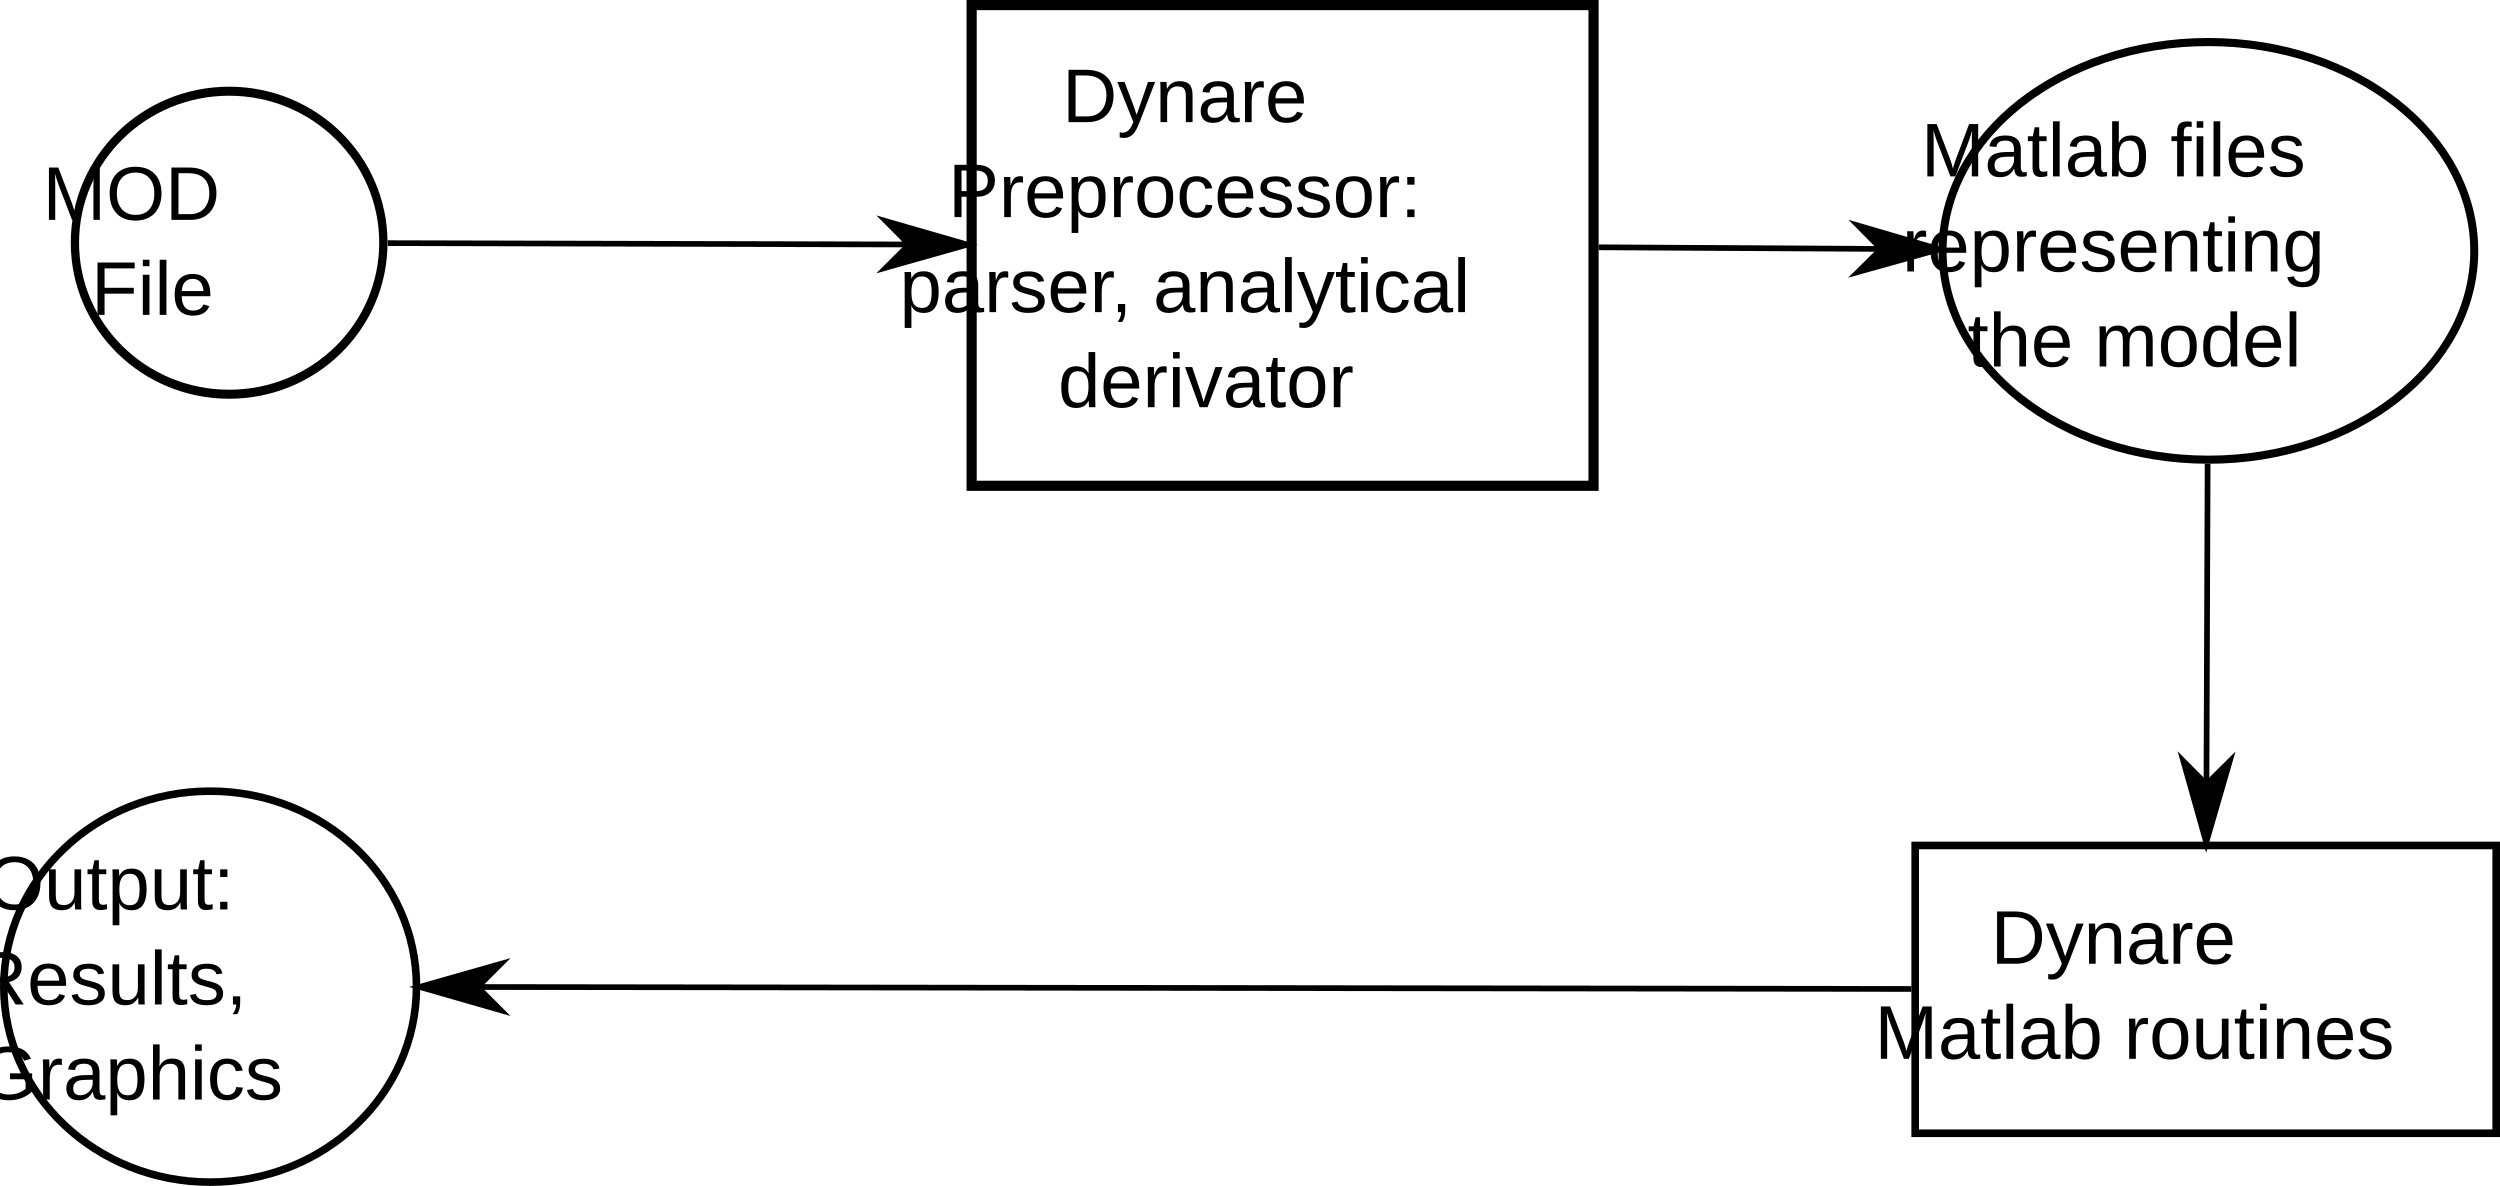
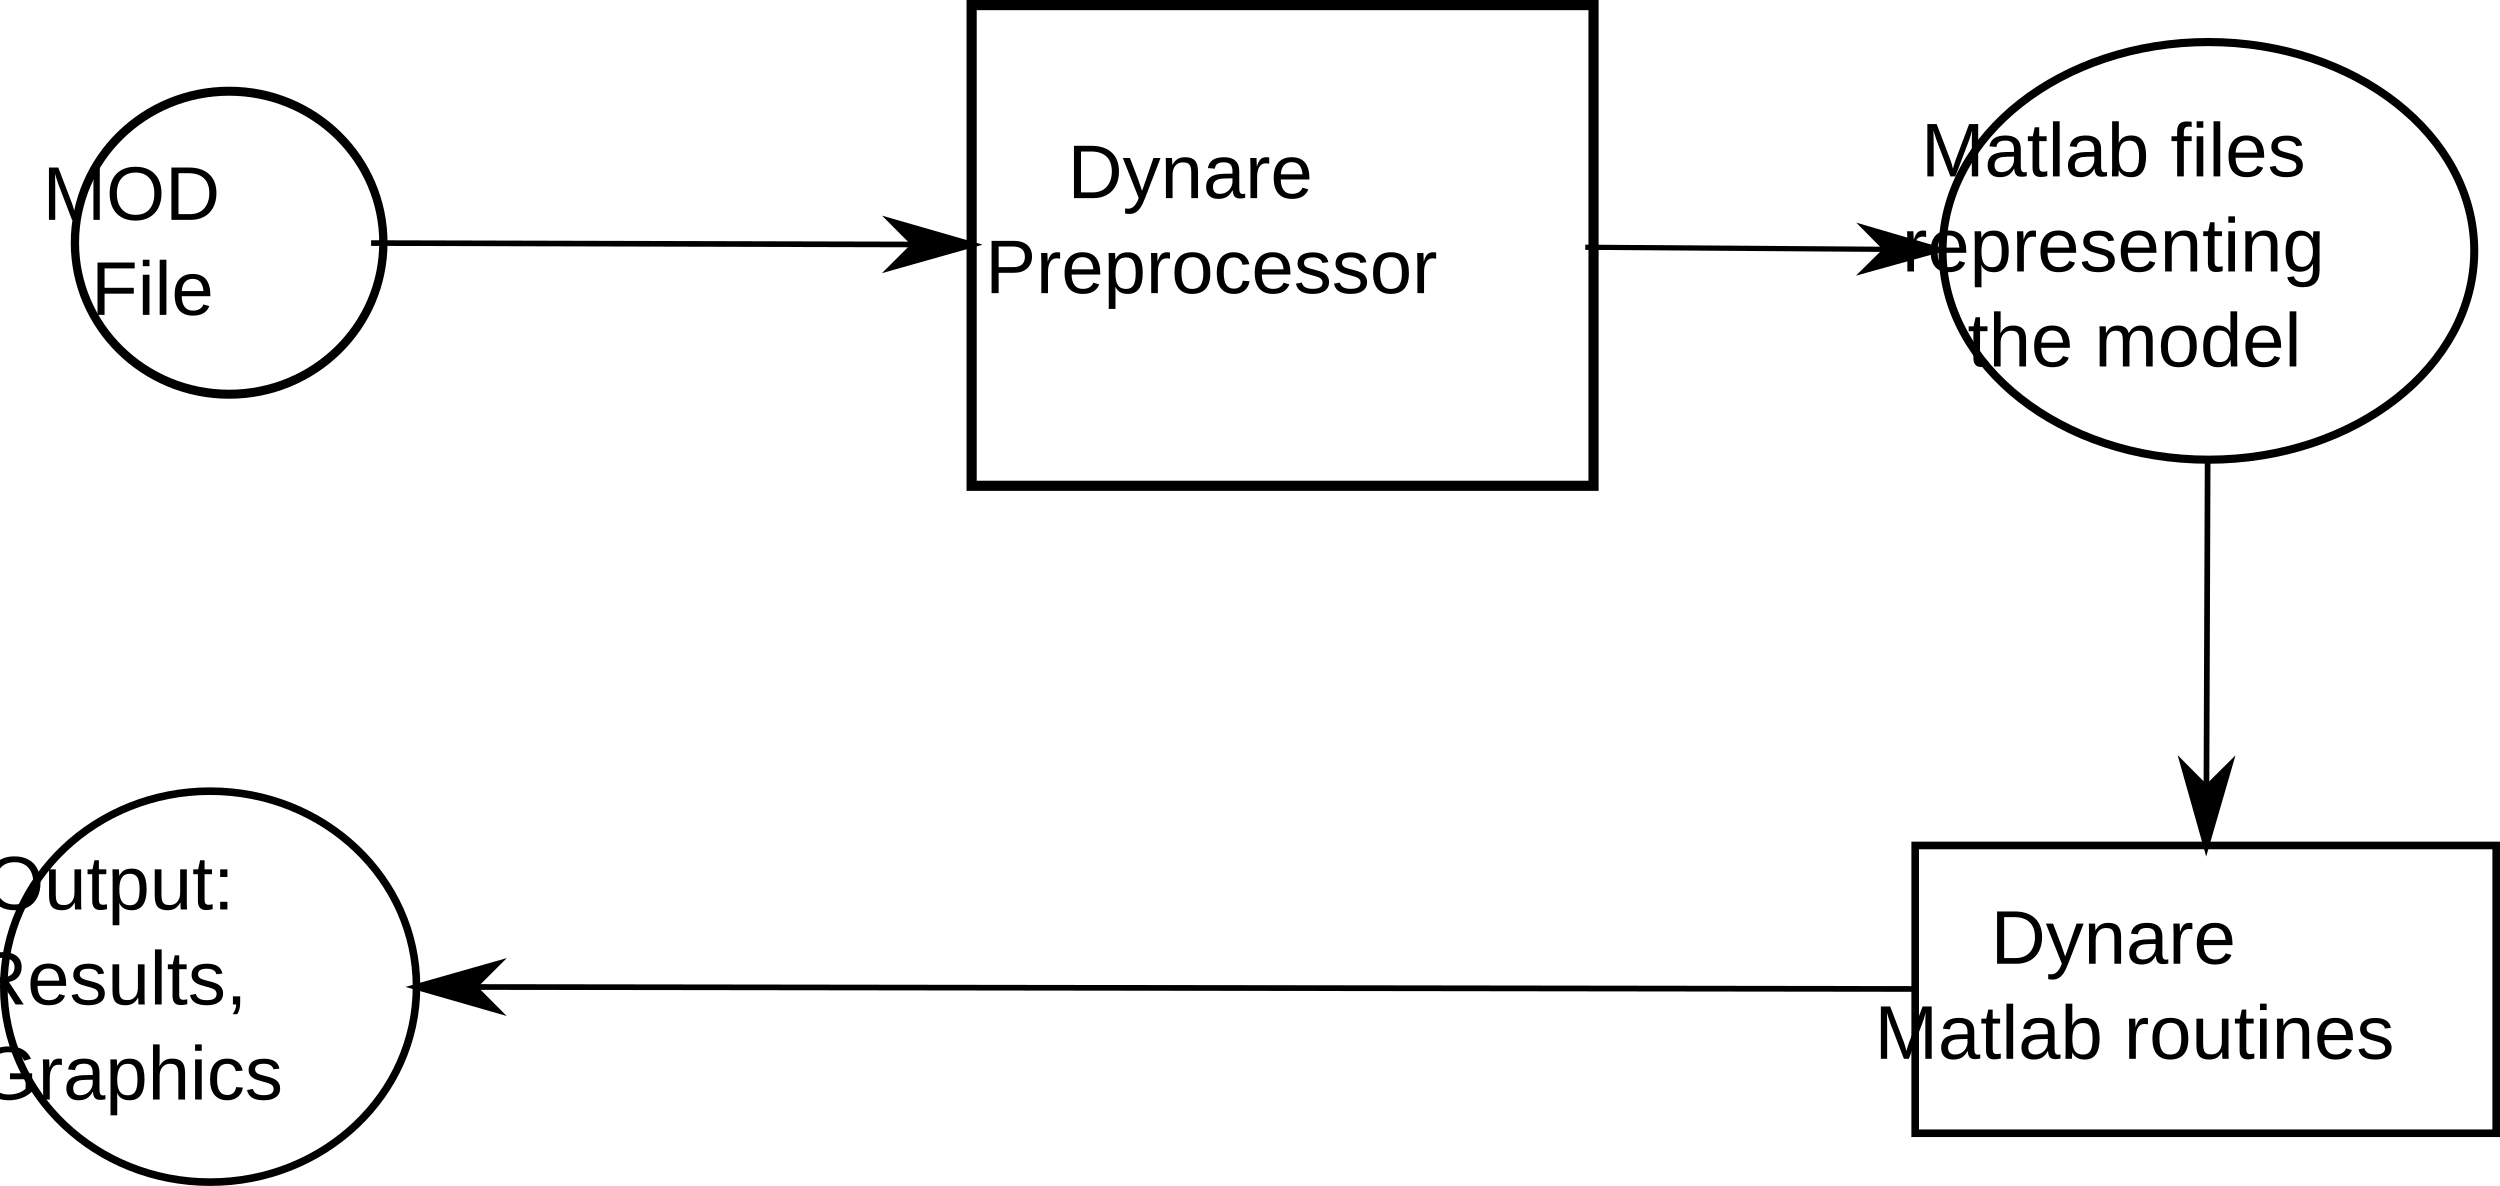
<svg xmlns="http://www.w3.org/2000/svg" width="657.714" height="312" id="svg2" version="1.0">
  <defs id="defs4">
    <marker orient="auto" refY="0" refX="0" id="Arrow1Lend" style="overflow:visible">
      <path id="path3243" d="M 0,0 L 5,-5 L -12.5,0 L 5,5 L 0,0 z " style="fill-rule:evenodd;stroke:#000000;stroke-width:1pt;marker-start:none" transform="matrix(-0.8,0,0,-0.8,-10,0)" />
    </marker>
  </defs>
  <g id="layer1" transform="translate(-139,-35.95162)">
    <text xml:space="preserve" style="font-size:48px;font-style:normal;font-variant:normal;font-weight:normal;font-stretch:normal;text-align:center;line-height:125%;writing-mode:lr-tb;text-anchor:middle;fill:#000000;fill-opacity:1;stroke:none;stroke-width:1px;stroke-linecap:butt;stroke-linejoin:miter;stroke-opacity:1;font-family:Arial" x="60" y="72.362" id="text2160">
      <tspan id="tspan2162" x="60" y="72.362" />
    </text>
    <g id="g6679" transform="translate(-52.85714,-31.42857)">
      <text id="text2164" y="125.219" x="251.429" style="font-size:20px;font-style:normal;font-variant:normal;font-weight:normal;font-stretch:normal;text-align:center;line-height:125%;writing-mode:lr-tb;text-anchor:middle;fill:#000000;fill-opacity:1;stroke:none;stroke-width:1px;stroke-linecap:butt;stroke-linejoin:miter;stroke-opacity:1;font-family:Arial" xml:space="preserve">
        <tspan y="125.219" x="251.429" id="tspan2166">MOD</tspan>
        <tspan id="tspan2168" y="150.219" x="251.429">File</tspan>
      </text>
-       <path transform="matrix(1.092414,0,0,1.187352,180.3556,37.32434)" d="M 102.857 79.094 A 37.143 33.571 0 1 1  28.571,79.094 A 37.143 33.571 0 1 1  102.857 79.094 z" id="path2216" style="color:#000000;fill:none;fill-opacity:1;fill-rule:evenodd;stroke:#000000;stroke-width:2;stroke-linecap:butt;stroke-linejoin:miter;marker:none;marker-start:none;marker-mid:none;marker-end:none;stroke-miterlimit:4;stroke-dasharray:none;stroke-dashoffset:0;stroke-opacity:1;visibility:visible;display:inline;overflow:visible;enable-background:accumulate" />
+       <path transform="matrix(1.092414,0,0,1.187352,180.3556,37.32434)" d="m 102.857,79.094 c 0,18.541 -16.629,33.571 -37.143,33.571 -20.513,0 -37.143,-15.03 -37.143,-33.571 0,-18.541 16.629,-33.571 37.143,-33.571 20.513,0 37.143,15.03 37.143,33.571 z" id="path2216" style="color:#000000;fill:none;fill-opacity:1;fill-rule:evenodd;stroke:#000000;stroke-width:2;stroke-linecap:butt;stroke-linejoin:miter;marker:none;marker-start:none;marker-mid:none;marker-end:none;stroke-miterlimit:4;stroke-dasharray:none;stroke-dashoffset:0;stroke-opacity:1;visibility:visible;display:inline;overflow:visible;enable-background:accumulate" />
    </g>
    <g id="g2239" transform="translate(358.5714,25.71429)">
      <text id="text2178" y="56.648" x="361.429" style="font-size:20px;font-style:normal;font-variant:normal;font-weight:normal;font-stretch:normal;text-align:center;line-height:125%;writing-mode:lr-tb;text-anchor:middle;fill:#000000;fill-opacity:1;stroke:none;stroke-width:1px;stroke-linecap:butt;stroke-linejoin:miter;stroke-opacity:1;font-family:Arial" xml:space="preserve">
        <tspan id="tspan2182" y="56.648" x="361.429">Matlab files</tspan>
        <tspan id="tspan2188" y="81.648" x="361.429">representing</tspan>
        <tspan id="tspan2212" y="106.648" x="361.429">the model</tspan>
      </text>
-       <path transform="matrix(1.052852,0,0,1.068267,-22.86248,-9.019769)" d="M 431.429 79.809 A 66.429 51.429 0 1 1  298.571,79.809 A 66.429 51.429 0 1 1  431.429 79.809 z" id="path2218" style="opacity:1;color:#000000;fill:none;fill-opacity:1;fill-rule:evenodd;stroke:#000000;stroke-width:2;stroke-linecap:butt;stroke-linejoin:miter;marker:none;marker-start:none;marker-mid:none;marker-end:none;stroke-miterlimit:4;stroke-dasharray:none;stroke-dashoffset:0;stroke-opacity:1;visibility:visible;display:inline;overflow:visible;enable-background:accumulate" />
+       <path transform="matrix(1.052852,0,0,1.068267,-22.86248,-9.019769)" d="m 431.429,79.809 c 0,28.403 -29.741,51.429 -66.429,51.429 -36.687,0 -66.429,-23.025 -66.429,-51.429 0,-28.403 29.741,-51.429 66.429,-51.429 36.687,0 66.429,23.025 66.429,51.429 z" id="path2218" style="opacity:1;color:#000000;fill:none;fill-opacity:1;fill-rule:evenodd;stroke:#000000;stroke-width:2;stroke-linecap:butt;stroke-linejoin:miter;marker:none;marker-start:none;marker-mid:none;marker-end:none;stroke-miterlimit:4;stroke-dasharray:none;stroke-dashoffset:0;stroke-opacity:1;visibility:visible;display:inline;overflow:visible;enable-background:accumulate" />
    </g>
    <g id="g2226" transform="translate(-498.5714,210)">
      <text id="text2200" y="65.219" x="691.429" style="font-size:20px;font-style:normal;font-variant:normal;font-weight:normal;font-stretch:normal;text-align:center;line-height:125%;writing-mode:lr-tb;text-anchor:middle;fill:#000000;fill-opacity:1;stroke:none;stroke-width:1px;stroke-linecap:butt;stroke-linejoin:miter;stroke-opacity:1;font-family:Arial" xml:space="preserve">
        <tspan y="65.219" x="691.429" id="tspan2202">Output:</tspan>
        <tspan id="tspan2206" y="90.219" x="691.429">Results,</tspan>
        <tspan id="tspan2210" y="115.219" x="691.429">Graphics</tspan>
      </text>
-       <path d="M 747.143 85.523 A 54.286 51.429 0 1 1  638.571,85.523 A 54.286 51.429 0 1 1  747.143 85.523 z" id="path2220" style="opacity:1;color:#000000;fill:none;fill-opacity:1;fill-rule:evenodd;stroke:#000000;stroke-width:2;stroke-linecap:butt;stroke-linejoin:miter;marker:none;marker-start:none;marker-mid:none;marker-end:none;stroke-miterlimit:4;stroke-dasharray:none;stroke-dashoffset:0;stroke-opacity:1;visibility:visible;display:inline;overflow:visible;enable-background:accumulate" />
+       <path d="m 747.143,85.523 c 0,28.403 -24.305,51.429 -54.286,51.429 -29.981,0 -54.286,-23.025 -54.286,-51.429 0,-28.403 24.305,-51.429 54.286,-51.429 29.981,0 54.286,23.025 54.286,51.429 z" id="path2220" style="opacity:1;color:#000000;fill:none;fill-opacity:1;fill-rule:evenodd;stroke:#000000;stroke-width:2;stroke-linecap:butt;stroke-linejoin:miter;marker:none;marker-start:none;marker-mid:none;marker-end:none;stroke-miterlimit:4;stroke-dasharray:none;stroke-dashoffset:0;stroke-opacity:1;visibility:visible;display:inline;overflow:visible;enable-background:accumulate" />
    </g>
    <g id="g5495" transform="translate(257.1429,-64.28571)">
-       <text id="text2170" y="132.362" x="218.571" style="font-size:20px;font-style:normal;font-variant:normal;font-weight:normal;font-stretch:normal;text-align:center;line-height:125%;writing-mode:lr-tb;text-anchor:middle;fill:#000000;fill-opacity:1;stroke:none;stroke-width:1px;stroke-linecap:butt;stroke-linejoin:miter;stroke-opacity:1;font-family:Arial" xml:space="preserve">
-         <tspan id="tspan2174" y="132.362" x="218.571">Dynare</tspan>
-         <tspan id="tspan2192" y="157.362" x="218.571">Preprocessor:</tspan>
-         <tspan y="182.362" x="218.571" id="tspan5483">parser, analytical</tspan>
-         <tspan y="207.362" x="218.571" id="tspan5487">derivator</tspan>
+       <text id="text2170" y="152.362" x="220" style="font-size:20px;font-style:normal;font-variant:normal;font-weight:normal;font-stretch:normal;text-align:center;line-height:125%;writing-mode:lr-tb;text-anchor:middle;fill:#000000;fill-opacity:1;stroke:none;font-family:Arial" xml:space="preserve">
+         <tspan id="tspan2174" y="152.362" x="220">Dynare</tspan>
+         <tspan y="177.362" x="220" id="tspan3023">Preprocessor</tspan>
      </text>
      <rect y="101.574" x="137.48" height="126.469" width="163.612" id="rect2222" style="color:#000000;fill:none;fill-opacity:1;fill-rule:evenodd;stroke:#000000;stroke-width:2.674;stroke-linecap:butt;stroke-linejoin:miter;marker:none;marker-start:none;marker-mid:none;marker-end:none;stroke-miterlimit:4;stroke-dasharray:none;stroke-dashoffset:0;stroke-opacity:1;visibility:visible;display:inline;overflow:visible;enable-background:accumulate" />
    </g>
    <g id="g2233" transform="translate(194.2857,221.4286)">
      <text id="text2194" y="68.076" x="525.714" style="font-size:20px;font-style:normal;font-variant:normal;font-weight:normal;font-stretch:normal;text-align:center;line-height:125%;writing-mode:lr-tb;text-anchor:middle;fill:#000000;fill-opacity:1;stroke:none;stroke-width:1px;stroke-linecap:butt;stroke-linejoin:miter;stroke-opacity:1;font-family:Arial" xml:space="preserve">
        <tspan y="68.076" x="525.714" id="tspan2196">Dynare</tspan>
        <tspan id="tspan2198" y="93.076" x="525.714">Matlab routines</tspan>
      </text>
      <rect y="36.952" x="448.571" height="75.714" width="152.857" id="rect2224" style="opacity:1;color:#000000;fill:none;fill-opacity:1;fill-rule:evenodd;stroke:#000000;stroke-width:2;stroke-linecap:butt;stroke-linejoin:miter;marker:none;marker-start:none;marker-mid:none;marker-end:none;stroke-miterlimit:4;stroke-dasharray:none;stroke-dashoffset:0;stroke-opacity:1;visibility:visible;display:inline;overflow:visible;enable-background:accumulate" />
    </g>
-     <path style="fill:none;fill-rule:evenodd;stroke:#000000;stroke-width:1.5;stroke-linecap:butt;stroke-linejoin:miter;marker-end:url(#Arrow1Lend);stroke-miterlimit:4;stroke-dasharray:none;stroke-opacity:1;display:inline" d="M 241,99.916 L 393.286,100.309" id="path2258" />
-     <path style="opacity:1;color:#000000;fill:none;fill-opacity:1;fill-rule:evenodd;stroke:#000000;stroke-width:1.5;stroke-linecap:butt;stroke-linejoin:miter;marker:none;marker-start:none;marker-mid:none;marker-end:url(#Arrow1Lend);stroke-miterlimit:4;stroke-dasharray:none;stroke-dashoffset:0;stroke-opacity:1;visibility:visible;display:inline;overflow:visible;enable-background:accumulate" d="M 559.571,101.011 L 649,101.535" id="path2260" />
-     <path style="opacity:1;color:#000000;fill:none;fill-opacity:1;fill-rule:evenodd;stroke:#000000;stroke-width:1.5;stroke-linecap:butt;stroke-linejoin:miter;marker:none;marker-start:none;marker-mid:none;marker-end:url(#Arrow1Lend);stroke-miterlimit:4;stroke-dasharray:none;stroke-dashoffset:0;stroke-opacity:1;visibility:visible;display:inline;overflow:visible;enable-background:accumulate" d="M 719.794,157.952 L 719.429,257.38" id="path2262" />
-     <path style="opacity:1;color:#000000;fill:none;fill-opacity:1;fill-rule:evenodd;stroke:#000000;stroke-width:1.5;stroke-linecap:butt;stroke-linejoin:miter;marker:none;marker-start:none;marker-mid:none;marker-end:url(#Arrow1Lend);stroke-miterlimit:4;stroke-dasharray:none;stroke-dashoffset:0;stroke-opacity:1;visibility:visible;display:inline;overflow:visible;enable-background:accumulate" d="M 641.857,296.132 L 249.571,295.598" id="path2264" />
+     <path style="fill:none;stroke:#000000;stroke-width:1.49;stroke-linecap:butt;stroke-linejoin:miter;stroke-miterlimit:4;stroke-opacity:1;stroke-dasharray:none;marker-end:url(#Arrow1Lend);display:inline" d="m 236.63,99.9 157.993,0.413" id="path2258" />
+     <path style="color:#000000;fill:none;stroke:#000000;stroke-width:1.374;stroke-linecap:butt;stroke-linejoin:miter;stroke-miterlimit:4;stroke-opacity:1;stroke-dasharray:none;stroke-dashoffset:0;marker:none;marker-end:url(#Arrow1Lend);visibility:visible;display:inline;overflow:visible;enable-background:accumulate" d="m 556.056,101.003 93.004,0.65" id="path2260" />
+     <path style="color:#000000;fill:none;stroke:#000000;stroke-width:1.5;stroke-linecap:butt;stroke-linejoin:miter;stroke-miterlimit:4;stroke-opacity:1;stroke-dasharray:none;stroke-dashoffset:0;marker:none;marker-end:url(#Arrow1Lend);visibility:visible;display:inline;overflow:visible;enable-background:accumulate" d="m 719.799,156.561 -0.374,101.819" id="path2262" />
+     <path style="color:#000000;fill:none;stroke:#000000;stroke-width:1.5;stroke-linecap:butt;stroke-linejoin:miter;stroke-miterlimit:4;stroke-opacity:1;stroke-dasharray:none;stroke-dashoffset:0;marker:none;marker-end:url(#Arrow1Lend);visibility:visible;display:inline;overflow:visible;enable-background:accumulate" d="M 642.857,296.133 248.571,295.597" id="path2264" />
  </g>
</svg>
